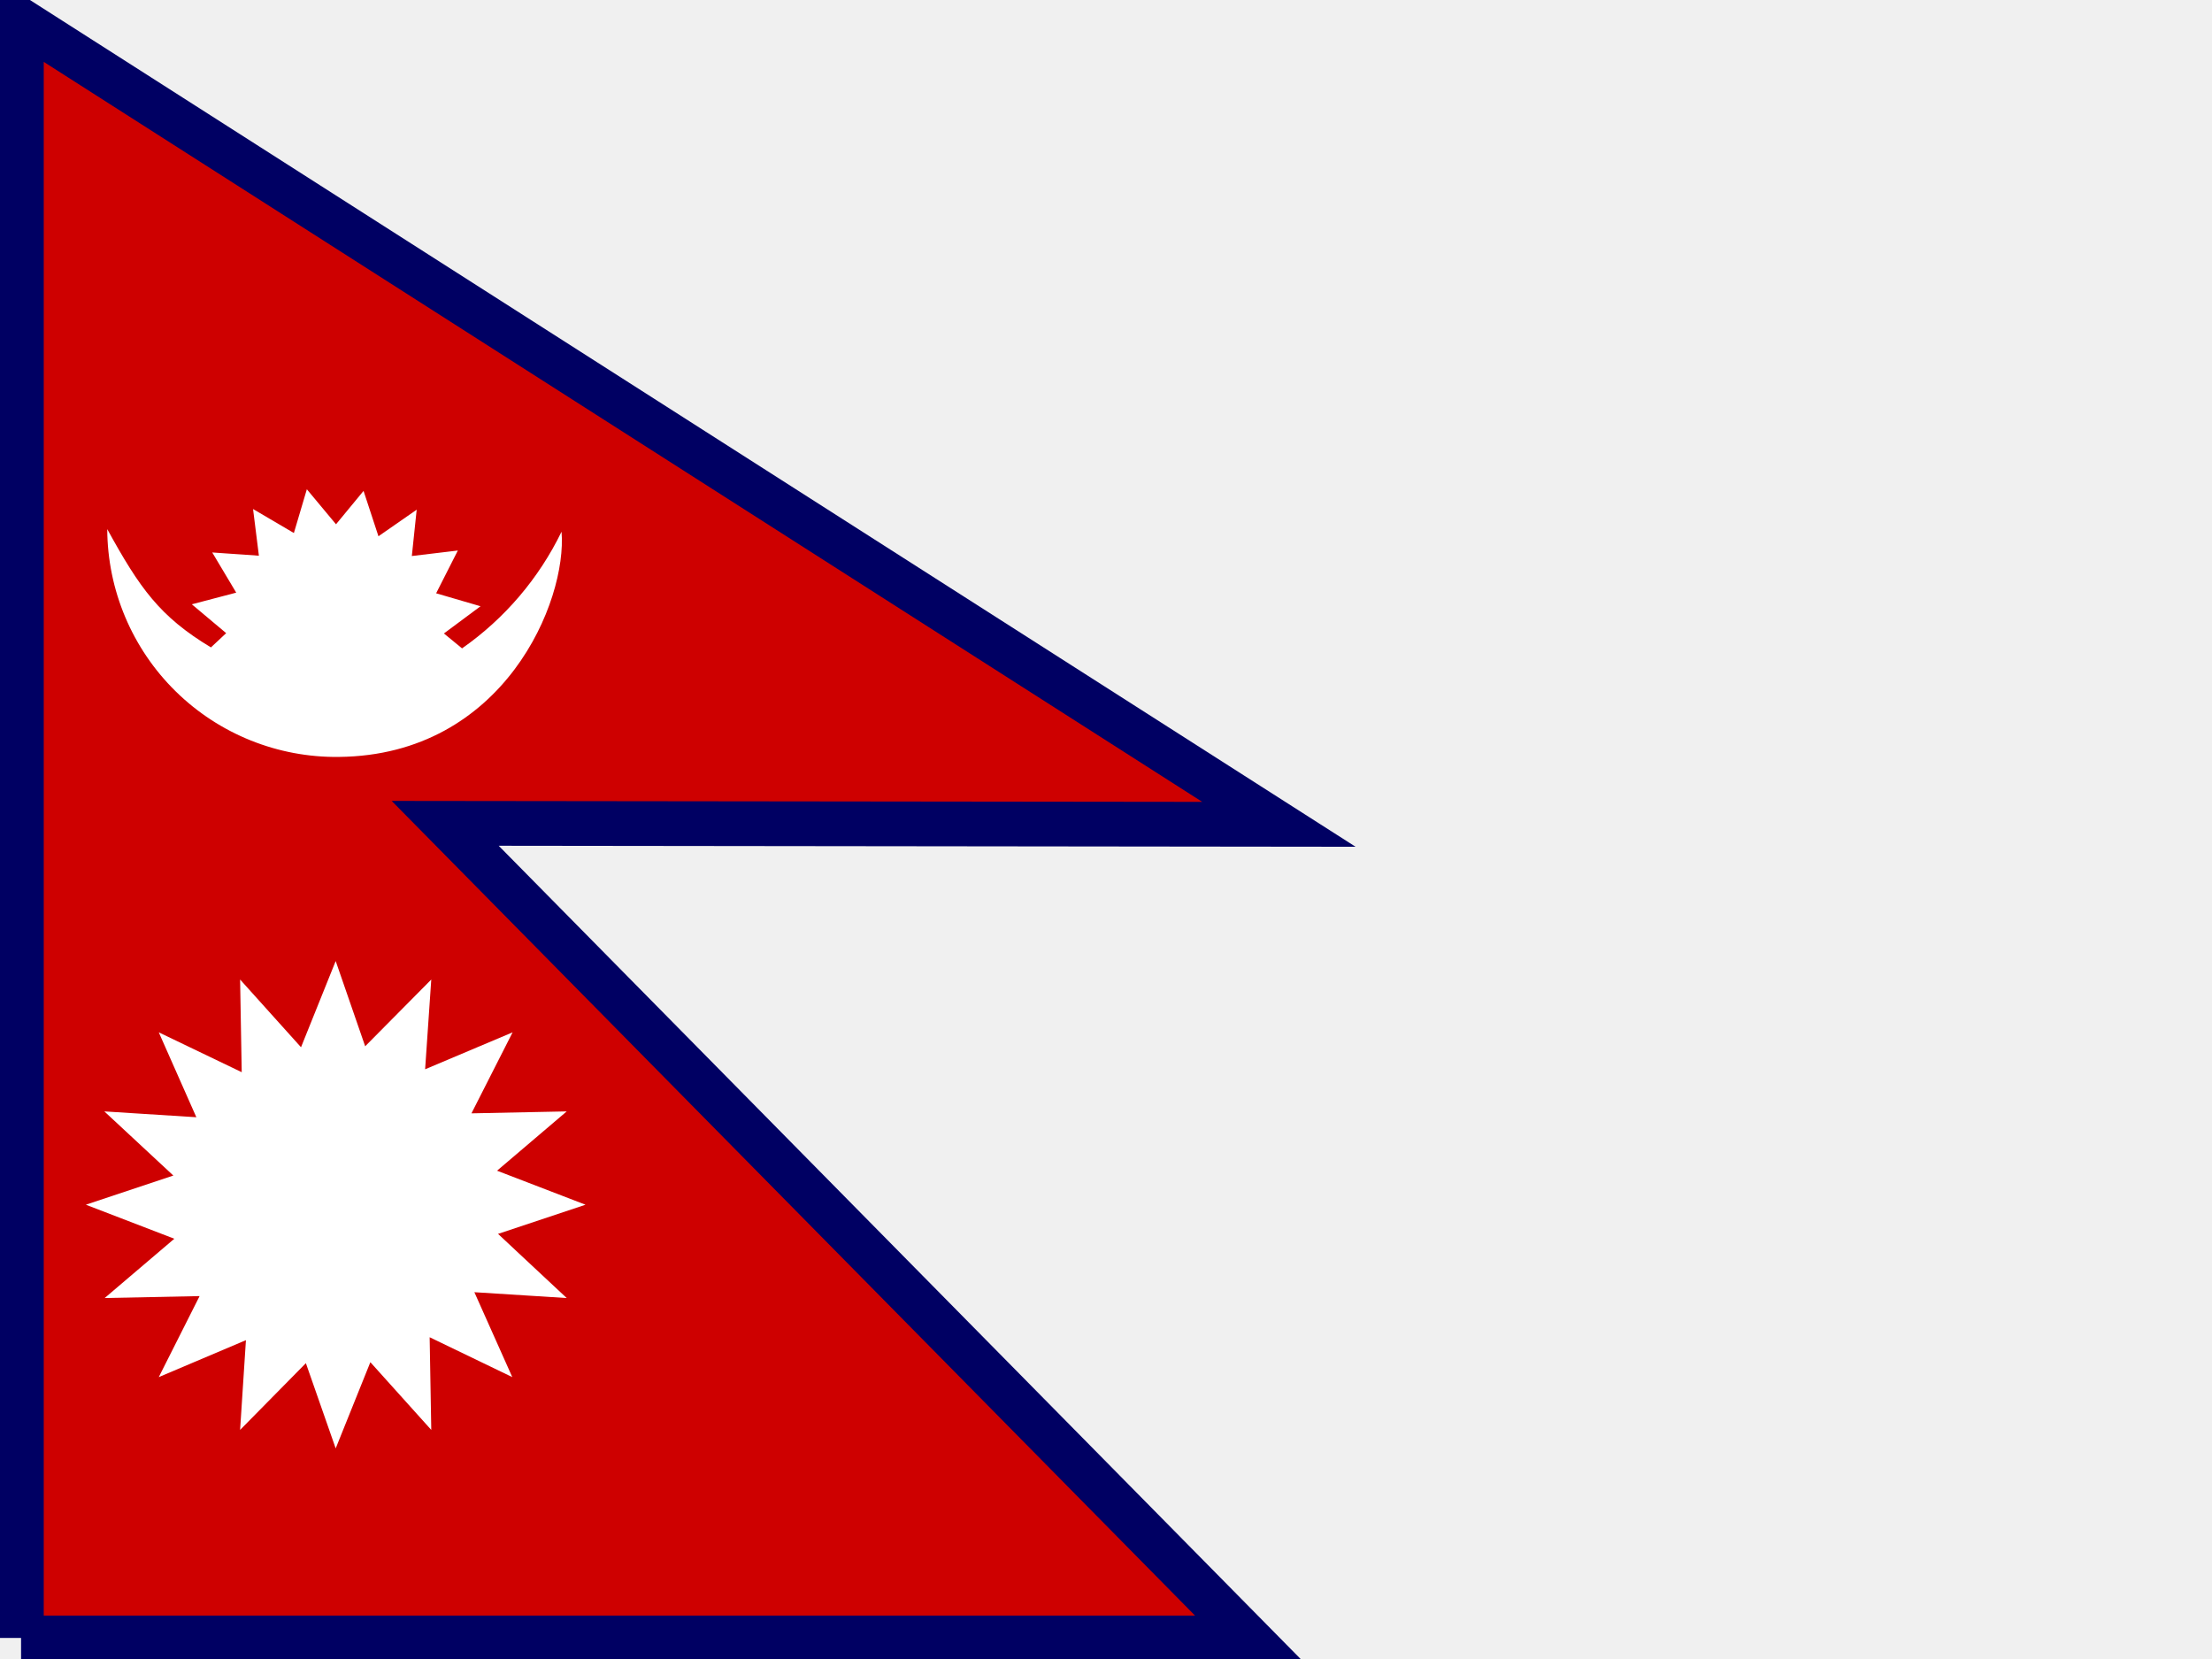
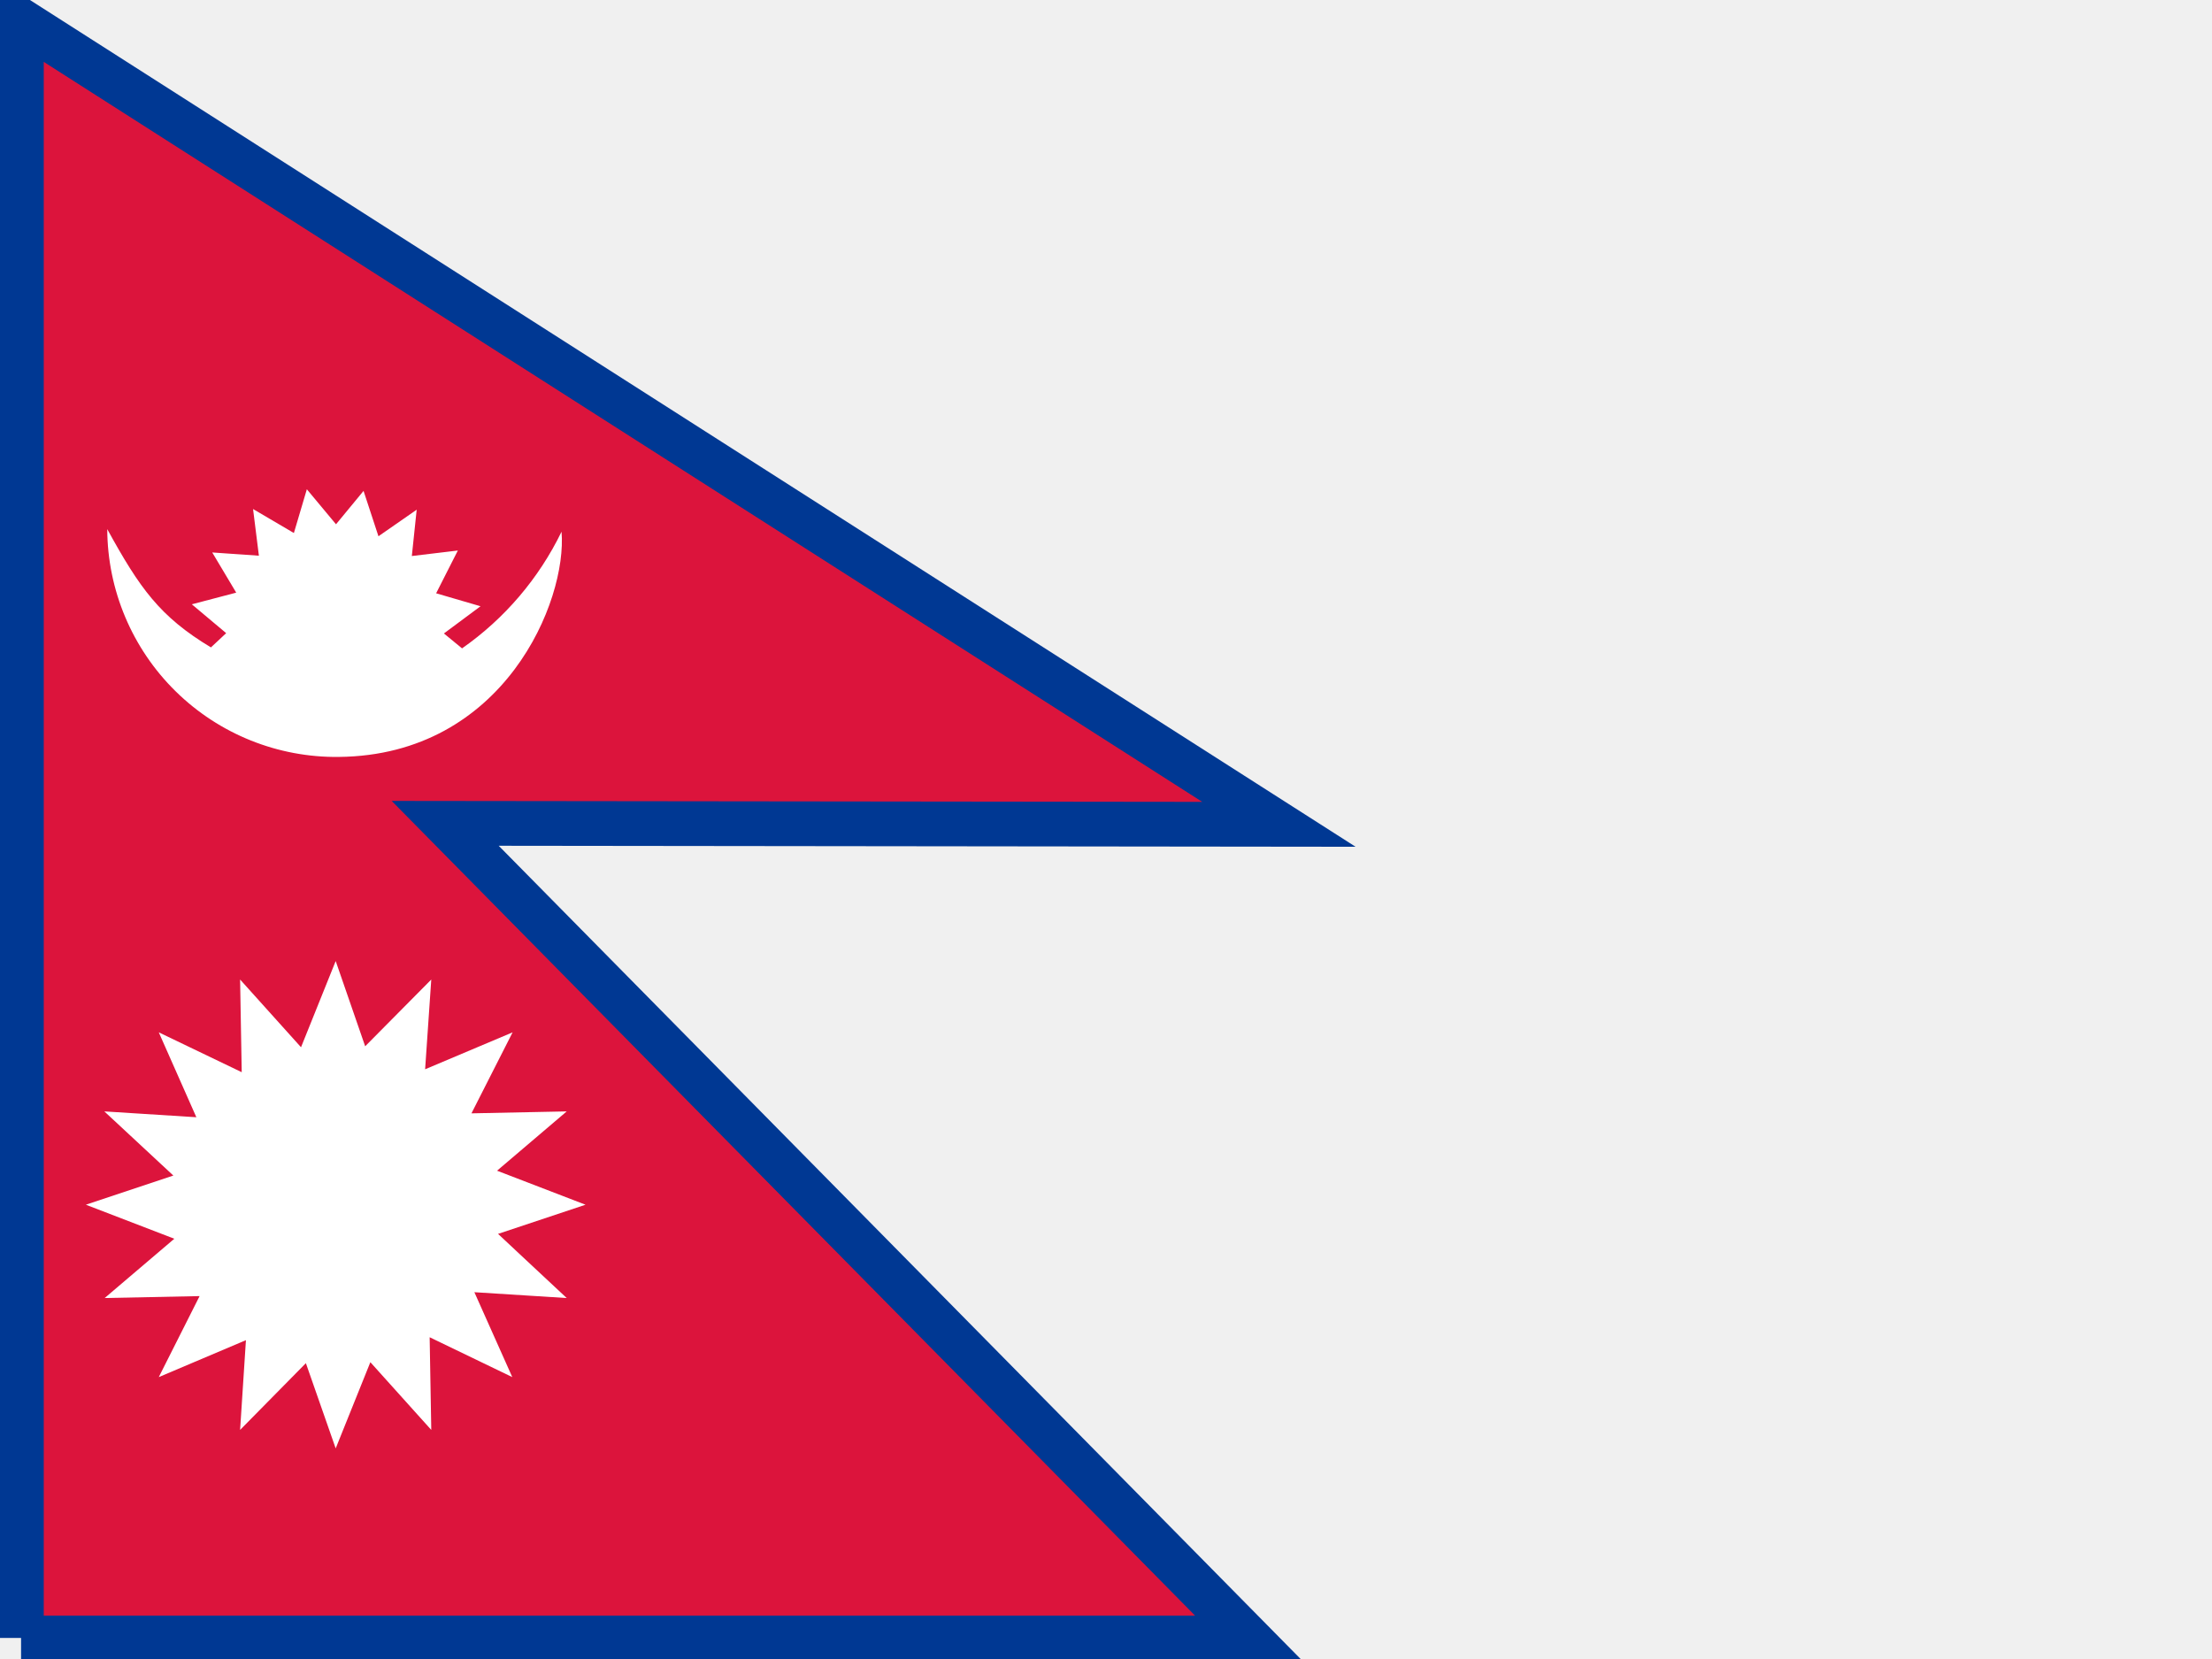
<svg xmlns="http://www.w3.org/2000/svg" id="flag-icons-np" viewBox="0 0 640 480">
  <defs>
    <clipPath id="np-a">
      <path fill-opacity=".7" d="M0-16h512v512H0z" />
    </clipPath>
  </defs>
  <g clip-path="url(#np-a)" transform="translate(0 15)scale(.9375)">
    <g fill-rule="evenodd">
-       <path fill="#ce0000" stroke="#000063" stroke-width="13.8" d="M6.5 489.5h378.8L137.4 238.1l257.3.3L6.6-9.5v499z" />
+       <path fill="#dc143c" stroke="#003893" stroke-width="13.8" d="M6.5 489.5h378.8L137.4 238.1l257.3.3L6.6-9.5v499z" />
      <path fill="#fff" d="m180.7 355.8-27 9 21.2 19.8-28.5-1.8 11.7 26.2-25.5-12.3.5 28.6-18.8-20.9-10.7 26.6-9.2-26.3-20.3 20.6 1.8-27.7L49 409l12.6-25-29.3.6 21.5-18.3-27.3-10.5 27-9L32.2 327l28.4 1.8L49 302.6l25.6 12.3-.5-28.6 18.8 20.9 10.7-26.6 9.1 26.3 20.4-20.6-1.9 27.7 27-11.4-12.7 25 29.4-.6-21.5 18.3zm-32.4-184.7-11.3 8.4 5.6 4.6a94 94 0 0 0 30.7-36c1.8 21.3-17.7 69-68.7 69.5a70.6 70.6 0 0 1-71.5-70.3c10 18.2 16.2 27 32 36.5l4.7-4.4-10.6-8.9 13.7-3.6-7.4-12.4 14.4 1-1.8-14.4 12.6 7.4 4-13.5 9 10.8 8.5-10.3 4.6 14 11.8-8.2-1.5 14.3 14.2-1.7-6.7 13.2z" />
    </g>
  </g>
</svg>
